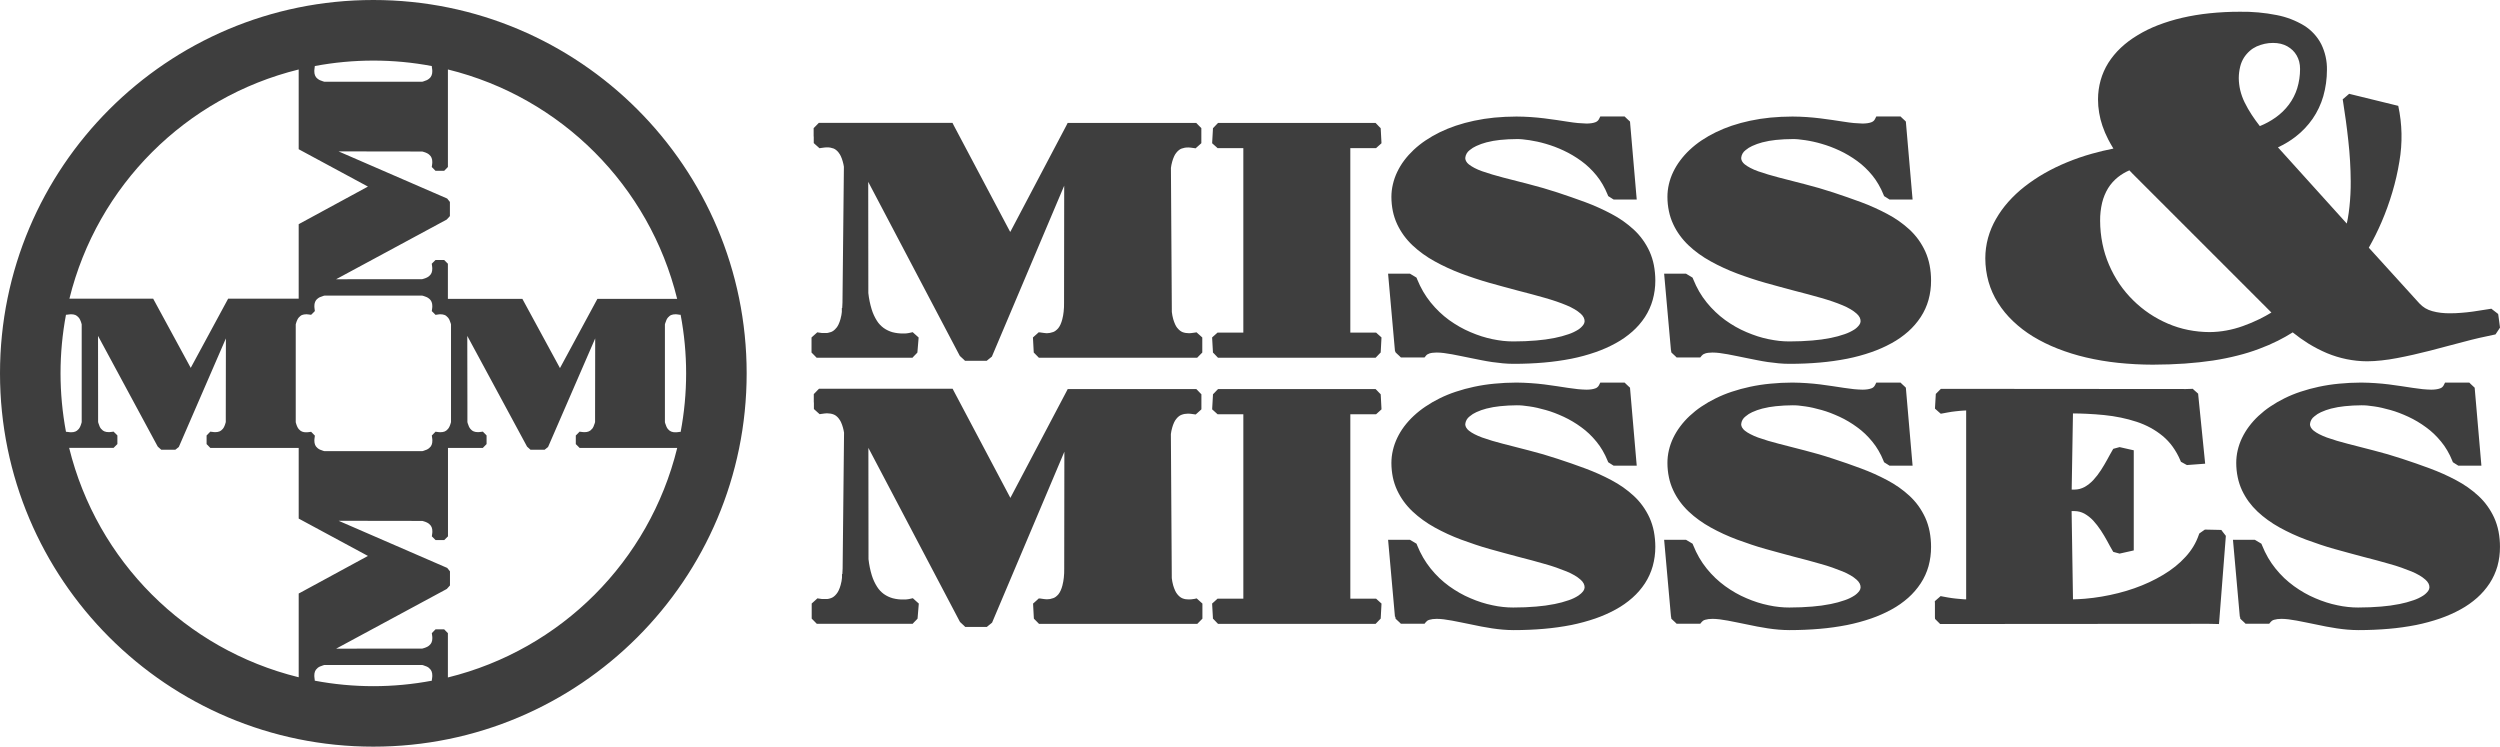
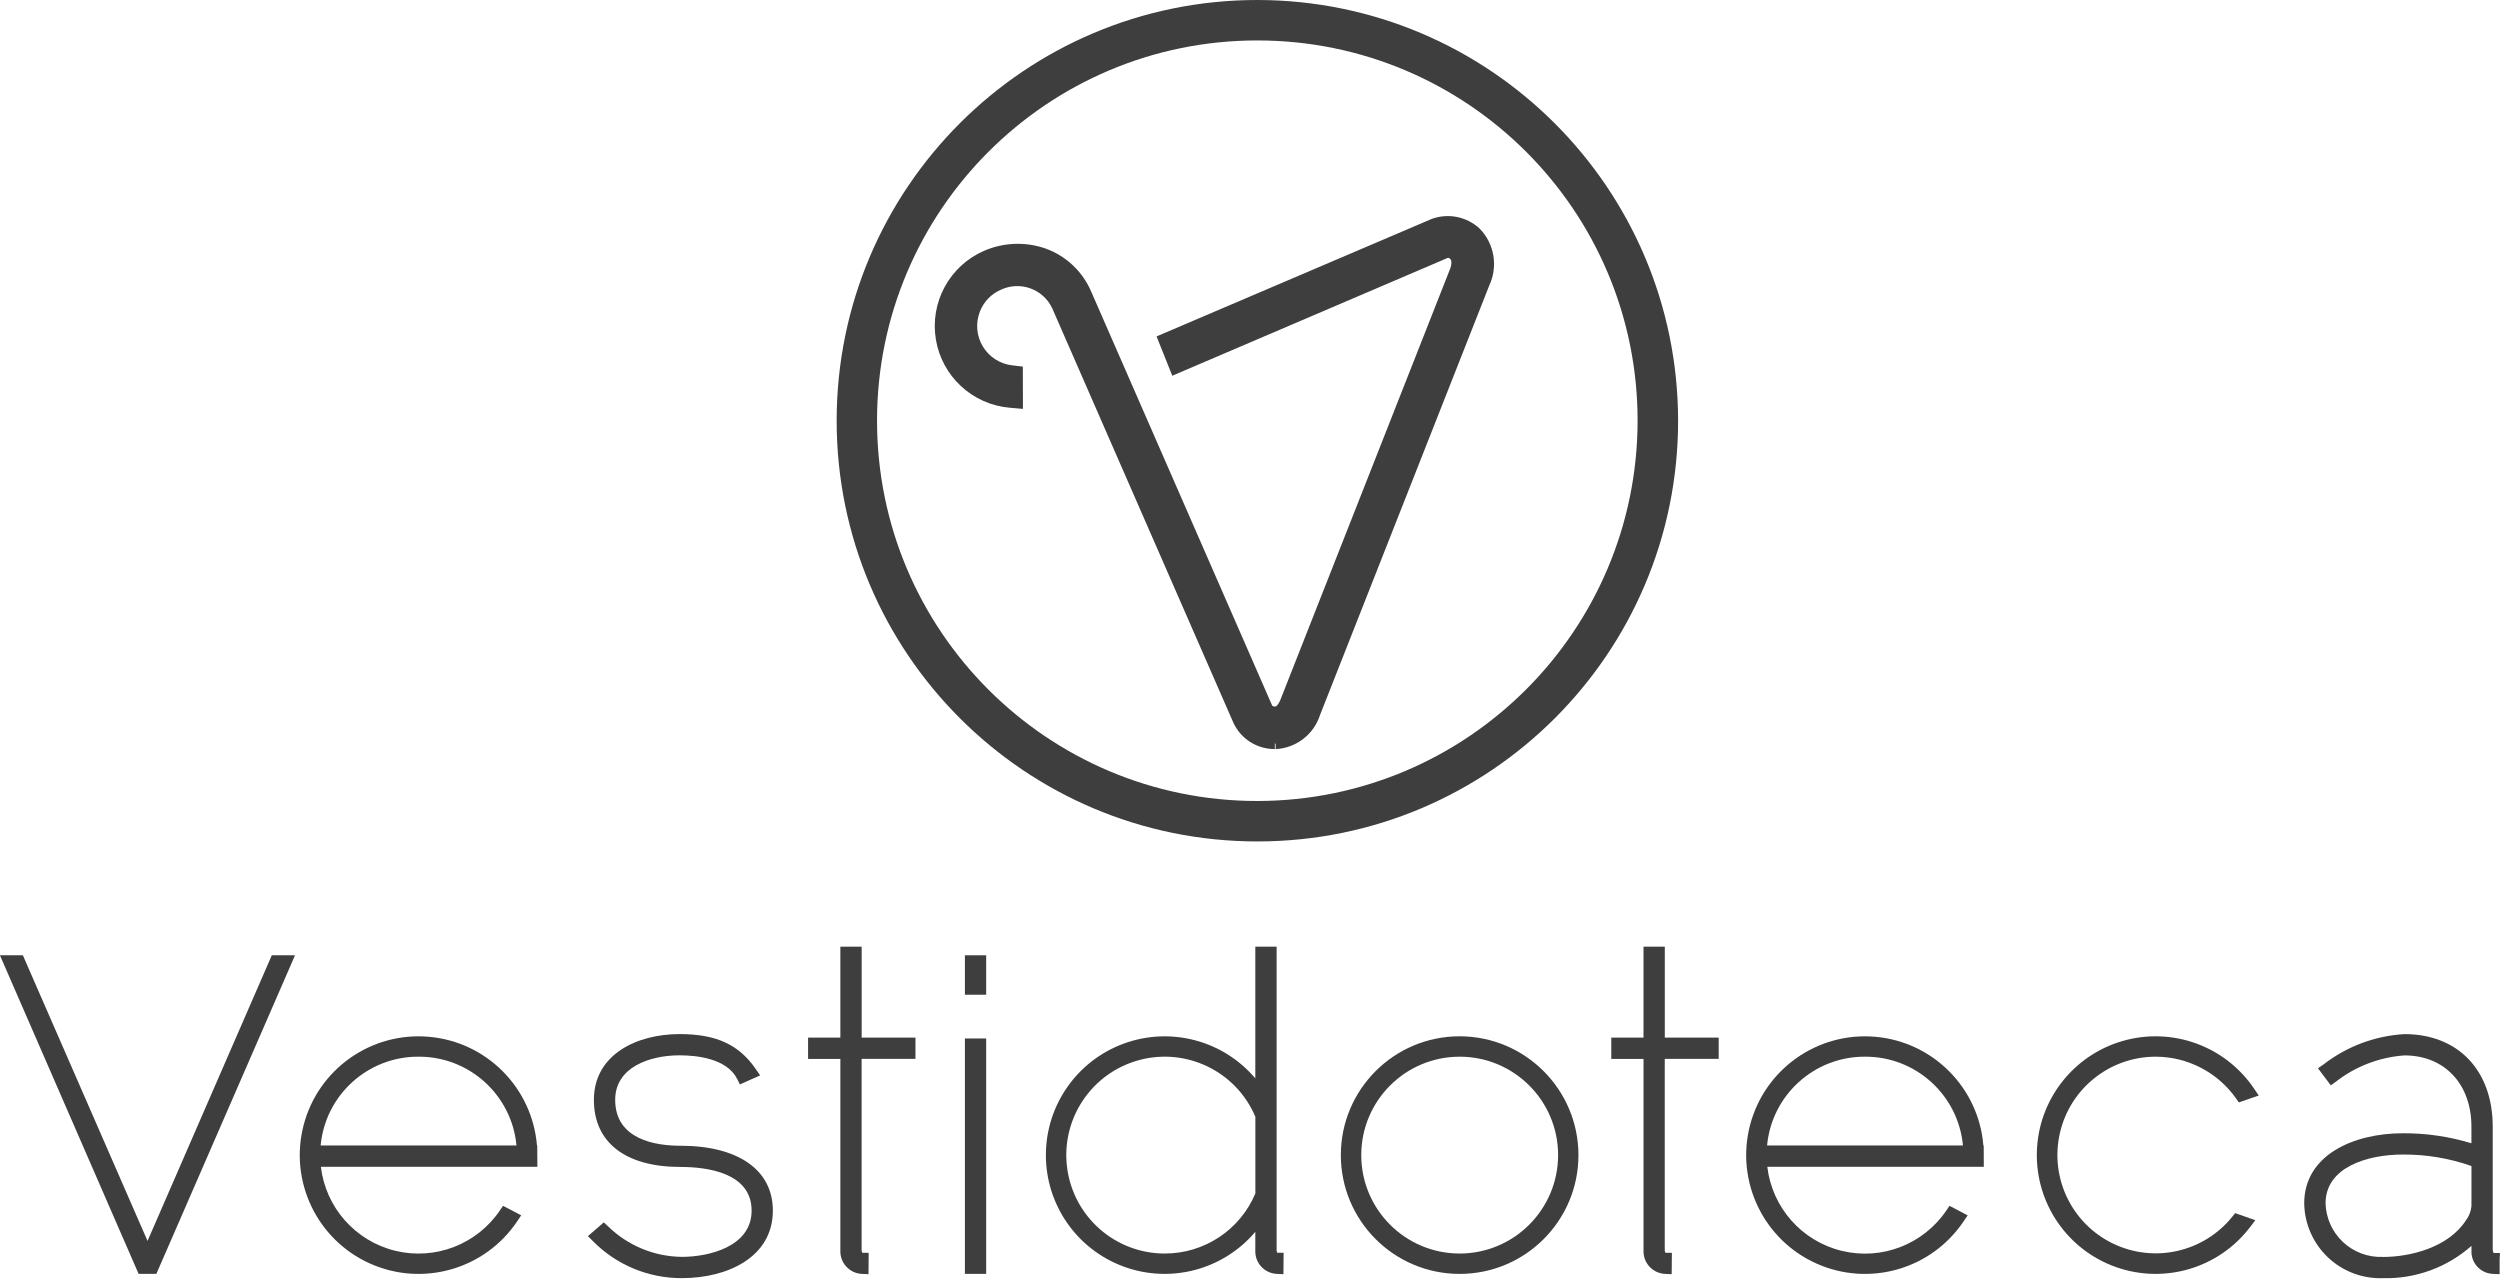
- <svg xmlns="http://www.w3.org/2000/svg" width="195.785" height="58.474" viewBox="0 0 195.785 58.474">
+ <svg xmlns="http://www.w3.org/2000/svg" width="152.559" height="77.999" viewBox="0 0 152.559 77.999">
  <defs>
-     <style>.a{fill:#3e3e3e;fill-rule:evenodd;}</style>
+     <style>.a,.b{fill:#3e3e3e;}.a{fill-rule:evenodd;}</style>
  </defs>
-   <path class="a" d="M299.653,275.559V261.113h-2.018l-.1-.092-.191-.169-.133-.12.009-.182.049-.856.006-.142.1-.1.191-.2.108-.111h12.336l.108.111.191.2.1.1.009.142.046.856.009.182-.132.12-.191.169-.1.092h-2.018v14.446h2.018l.1.092.191.169.132.12-.009.179-.046.86-.009.142-.1.1-.191.2-.108.111H297.672l-.108-.111-.191-.2-.1-.1-.006-.142-.049-.86-.009-.179.133-.12.191-.169.1-.092h2.018Zm33.492,1.417-.5-5.613-.037-.419h1.71l.083.052.336.2.1.065.049.12a7.687,7.687,0,0,0,.471.973,6.879,6.879,0,0,0,.585.847v0a7.513,7.513,0,0,0,.687.743,7.4,7.4,0,0,0,.755.632h0a9.092,9.092,0,0,0,.823.53,8.364,8.364,0,0,0,.85.419h0c.3.126.585.234.872.327s.576.166.863.225h0c.28.059.555.1.823.133a7.714,7.714,0,0,0,.795.043v0c.647,0,1.245-.028,1.8-.074a12.16,12.16,0,0,0,1.448-.2h0a7.911,7.911,0,0,0,1.1-.3,3.519,3.519,0,0,0,.745-.357h0a1.47,1.47,0,0,0,.391-.37.488.488,0,0,0,.1-.28h0a.667.667,0,0,0-.071-.3,1.058,1.058,0,0,0-.243-.3h0a2.882,2.882,0,0,0-.465-.336,4.924,4.924,0,0,0-.625-.311h0c-.243-.1-.511-.206-.807-.305s-.582-.191-.9-.28l0,0c-.333-.1-.669-.188-1.011-.28-.327-.089-.687-.182-1.072-.28-.351-.092-.721-.188-1.115-.3-.431-.117-.807-.219-1.128-.311h0c-.37-.1-.742-.222-1.121-.345s-.743-.253-1.106-.388-.721-.286-1.069-.447-.681-.327-1-.505a8.706,8.706,0,0,1-.924-.582,7.719,7.719,0,0,1-.81-.669h0a5.614,5.614,0,0,1-.684-.776,5.123,5.123,0,0,1-.524-.887,4.559,4.559,0,0,1-.336-1.013,5.467,5.467,0,0,1-.117-1.122v0a4.34,4.34,0,0,1,.114-.992,4.609,4.609,0,0,1,.339-.964h0a5.283,5.283,0,0,1,.548-.9,6.319,6.319,0,0,1,.739-.826h0a7.393,7.393,0,0,1,.927-.739,9.519,9.519,0,0,1,1.106-.635h0a10.624,10.624,0,0,1,1.269-.521,13.216,13.216,0,0,1,1.429-.388h0a14.322,14.322,0,0,1,1.59-.246q.827-.079,1.731-.083h0c.388,0,.758.019,1.109.04.367.025.721.059,1.057.1.293.037.613.08.974.132.342.049.644.1.9.136h0c.283.046.539.077.764.1.243.022.465.034.672.04a2.567,2.567,0,0,0,.388-.025,1.488,1.488,0,0,0,.311-.074h0a.567.567,0,0,0,.173-.1.5.5,0,0,0,.117-.154l.1-.2h1.9l.1.1.216.2.1.1.012.151.478,5.536.037.416h-1.808l-.086-.055-.24-.151-.1-.062-.046-.117a5.832,5.832,0,0,0-.391-.8,5.363,5.363,0,0,0-.481-.7,6.757,6.757,0,0,0-.567-.613,6.037,6.037,0,0,0-.625-.521l0,0q-.324-.236-.675-.444c-.228-.135-.459-.259-.7-.37s-.478-.213-.709-.3-.475-.166-.7-.231-.444-.123-.659-.169-.422-.086-.619-.114h0c-.194-.031-.376-.052-.542-.068a3.964,3.964,0,0,0-.444-.019h0a13.171,13.171,0,0,0-1.319.068,7.248,7.248,0,0,0-1.063.191v0a4.753,4.753,0,0,0-.789.283,2.177,2.177,0,0,0-.514.323.852.852,0,0,0-.348.619h0a.575.575,0,0,0,.065.247.822.822,0,0,0,.219.253v0a2.9,2.9,0,0,0,.434.274,4.49,4.49,0,0,0,.6.262v0c.234.083.5.169.795.256s.57.166.85.237h0l.718.185c.453.114.921.234,1.316.339h0c.367.093.733.194,1.1.3s.742.225,1.115.345h0q.569.189,1.091.37c.348.12.706.25,1.075.385s.715.28,1.057.434.675.317,1,.49h0a8.212,8.212,0,0,1,.921.561h0a7.964,7.964,0,0,1,.826.665,5.476,5.476,0,0,1,.7.789,5.621,5.621,0,0,1,.533.918v0a4.955,4.955,0,0,1,.342,1.078,6.294,6.294,0,0,1,.114,1.214v0a5.573,5.573,0,0,1-.2,1.513,4.841,4.841,0,0,1-.61,1.34,5.726,5.726,0,0,1-.977,1.131,7.042,7.042,0,0,1-1.3.912h0a10.2,10.2,0,0,1-1.6.709,13.944,13.944,0,0,1-1.882.511h0a20.093,20.093,0,0,1-2.147.3c-.755.068-1.547.1-2.382.1h0c-.286,0-.567-.015-.838-.04s-.564-.059-.847-.1-.555-.092-.829-.145c-.243-.043-.515-.1-.816-.163-.213-.046-.465-.1-.77-.157-.228-.046-.468-.092-.721-.142-.234-.043-.447-.077-.641-.1a4.635,4.635,0,0,0-.555-.037h0a2.4,2.4,0,0,0-.314.018,1.259,1.259,0,0,0-.256.052v0a.786.786,0,0,0-.169.077.468.468,0,0,0-.108.1l-.111.136h-1.855l-.1-.1-.216-.2-.1-.1-.012-.151Zm-51.737-9.31,4.387-8.324.1-.2h10.071l.108.111.191.194.1.1v1.18l-.132.12-.191.169-.126.114-.163-.025h-.006c-.083-.012-.166-.025-.228-.031l-.015,0-.1-.009h-.1l-.006,0a1.128,1.128,0,0,0-.246.021,1.289,1.289,0,0,0-.237.065h0a.759.759,0,0,0-.2.114,1.1,1.1,0,0,0-.2.2l-.006.006a1.268,1.268,0,0,0-.172.277,2.626,2.626,0,0,0-.154.425,3.218,3.218,0,0,0-.1.493l.071,11.279a3.624,3.624,0,0,0,.108.561,3.1,3.1,0,0,0,.157.425,1.346,1.346,0,0,0,.169.277l.006,0a1.244,1.244,0,0,0,.2.2.911.911,0,0,0,.194.114h0a1.221,1.221,0,0,0,.237.065,1.352,1.352,0,0,0,.246.021l.006,0h.1l.1-.012h.019c.062-.006.145-.019.228-.031h0l.166-.025.126.114.191.169.132.12v1.18l-.1.1-.191.194-.108.111h-12.4l-.108-.111-.191-.194-.1-.1h0l-.009-.142-.046-.86-.009-.179.133-.12.191-.169.123-.114.059.009.009-.009.166.025h0c.083.012.166.025.228.031h.015l.1.012h.1l.006,0h0a1.562,1.562,0,0,0,.2-.021,1.529,1.529,0,0,0,.24-.065l.006,0a.7.7,0,0,0,.2-.111,1.237,1.237,0,0,0,.2-.185v0a1.335,1.335,0,0,0,.176-.287,2.5,2.5,0,0,0,.145-.416l0,0a4.021,4.021,0,0,0,.108-.6,5.471,5.471,0,0,0,.031-.7l.012-9.166-5.626,13.294-.034.086-.071.059-.24.194-.1.083h-1.694l-.1-.1-.265-.243-.043-.043-.031-.055-7.144-13.577.009,8.713a6.908,6.908,0,0,0,.259,1.269h0a3.724,3.724,0,0,0,.413.9,2.048,2.048,0,0,0,.533.567v0a2.264,2.264,0,0,0,.684.327,3.152,3.152,0,0,0,.86.1v0h.142c.037,0,.08-.006.126-.012s.1-.012.132-.019h0l.145-.031.179-.04.136.123.191.169.139.126-.015.185-.071.856-.012.136-.092.1-.191.194-.1.111h-7.508l-.108-.111-.191-.194-.1-.1v-1.18l.132-.12.191-.169.126-.114h0l.163.025h.006l.172.025h.012l0,0h.028l0,0h.025l.012,0h.012v0h.031v0h.034v0h.111l.006,0h.068l0,0h.052l0,0h.028l0,0h.019l.071-.012a1.287,1.287,0,0,0,.237-.065h0a.858.858,0,0,0,.2-.114,1.118,1.118,0,0,0,.2-.2l.006,0a1.344,1.344,0,0,0,.173-.277,2.737,2.737,0,0,0,.154-.425,2.555,2.555,0,0,0,.071-.308h0l0-.015v0l.006-.015h0v-.009h0l0-.009h0c.009-.065.018-.132.028-.2l0-.3h.028c.009-.139.018-.284.022-.437l.111-10.632a3.2,3.2,0,0,0-.089-.407,2.632,2.632,0,0,0-.154-.425,1.273,1.273,0,0,0-.173-.277l0-.006a1.218,1.218,0,0,0-.2-.2.8.8,0,0,0-.194-.114h0a1.293,1.293,0,0,0-.237-.065,1.13,1.13,0,0,0-.247-.021l-.006,0h-.1l-.1.009-.015,0c-.062.006-.145.018-.228.031h-.006l-.163.025-.126-.114-.191-.169-.132-.12v-.511l-.009-.009v-.65l.009-.009h0l.1-.1.191-.194.108-.111h10.466l.1.2,4.409,8.324Zm30.118,9.31-.5-5.613-.037-.419H312.7l.083.052.336.2.1.065.046.12a7.685,7.685,0,0,0,.475.973,6.876,6.876,0,0,0,.585.847v0a7.881,7.881,0,0,0,.684.743,7.38,7.38,0,0,0,.755.632h0a9.585,9.585,0,0,0,.826.53,8.067,8.067,0,0,0,.85.419h0c.293.126.582.234.872.327s.576.166.86.225h0c.277.059.551.1.823.133a7.717,7.717,0,0,0,.795.043v0q.966,0,1.8-.074a12.247,12.247,0,0,0,1.448-.2h0a7.959,7.959,0,0,0,1.106-.3,3.519,3.519,0,0,0,.746-.357h0a1.521,1.521,0,0,0,.391-.37.512.512,0,0,0,.1-.28h0a.668.668,0,0,0-.074-.3,1.007,1.007,0,0,0-.243-.3h0a2.867,2.867,0,0,0-.465-.336,4.973,4.973,0,0,0-.628-.311h0c-.243-.1-.511-.206-.807-.305s-.585-.191-.9-.28l0,0c-.333-.1-.668-.188-1.01-.28s-.687-.182-1.072-.28c-.351-.092-.724-.188-1.115-.3-.431-.117-.807-.219-1.127-.311h0c-.367-.1-.742-.222-1.118-.345s-.742-.253-1.106-.388-.721-.286-1.069-.447-.681-.327-1-.505a8.408,8.408,0,0,1-.924-.582,8.084,8.084,0,0,1-.813-.669h0a5.638,5.638,0,0,1-.687-.776,5.558,5.558,0,0,1-.524-.887,4.715,4.715,0,0,1-.336-1.013,5.694,5.694,0,0,1-.114-1.122l0,0a4.343,4.343,0,0,1,.117-.992,4.616,4.616,0,0,1,.339-.964h0a5.265,5.265,0,0,1,.545-.9,6.59,6.59,0,0,1,.742-.826h0a7.421,7.421,0,0,1,.93-.739,9.462,9.462,0,0,1,1.1-.635h0a10.672,10.672,0,0,1,1.272-.521,13.019,13.019,0,0,1,1.43-.388h0a14.314,14.314,0,0,1,1.59-.246c.548-.052,1.128-.08,1.731-.083h0c.388,0,.761.019,1.112.04.367.025.721.059,1.057.1.29.037.61.08.973.132.342.049.641.1.894.136h0c.283.046.539.077.767.1.243.022.465.034.672.04a2.566,2.566,0,0,0,.388-.025,1.457,1.457,0,0,0,.308-.074h0a.533.533,0,0,0,.172-.1.462.462,0,0,0,.12-.154l.1-.2h1.907l.1.1.213.2.108.1.012.151.477,5.536.037.416h-1.809l-.089-.055-.237-.151-.1-.062-.046-.117a6.2,6.2,0,0,0-.391-.8,5.357,5.357,0,0,0-.481-.7,6.765,6.765,0,0,0-.567-.613,6.039,6.039,0,0,0-.625-.521l0,0q-.324-.236-.675-.444c-.228-.135-.462-.259-.7-.37s-.477-.213-.709-.3-.474-.166-.7-.231-.444-.123-.659-.169-.425-.086-.619-.114h0c-.194-.031-.376-.052-.545-.068a3.885,3.885,0,0,0-.441-.019h0a13.173,13.173,0,0,0-1.319.068,7.248,7.248,0,0,0-1.063.191v0a4.649,4.649,0,0,0-.789.283,2.267,2.267,0,0,0-.518.323.862.862,0,0,0-.348.619h0a.575.575,0,0,0,.065.247.82.82,0,0,0,.219.253v0a3.007,3.007,0,0,0,.431.274,4.54,4.54,0,0,0,.607.262v0c.234.083.5.169.795.256s.57.166.85.237h0l.721.185c.45.114.921.234,1.315.339h0c.367.093.733.194,1.1.3s.746.225,1.118.345h0q.573.189,1.091.37c.351.12.709.25,1.078.385s.712.28,1.057.434.672.317,1,.49h0a8.208,8.208,0,0,1,.921.561h0a8.308,8.308,0,0,1,.826.665,5.279,5.279,0,0,1,.7.789,5.431,5.431,0,0,1,.536.918v0a4.953,4.953,0,0,1,.342,1.078,6.535,6.535,0,0,1,.114,1.214v0a5.566,5.566,0,0,1-.206,1.513,4.924,4.924,0,0,1-.607,1.34,5.64,5.64,0,0,1-.98,1.131,7.044,7.044,0,0,1-1.3.912h0a10.2,10.2,0,0,1-1.6.709,14.074,14.074,0,0,1-1.882.511h0a20.206,20.206,0,0,1-2.147.3q-1.132.1-2.382.1h0c-.283,0-.564-.015-.835-.04s-.564-.059-.847-.1-.558-.092-.832-.145c-.24-.043-.515-.1-.813-.163-.216-.046-.468-.1-.773-.157-.228-.046-.465-.092-.721-.142-.231-.043-.447-.077-.641-.1a4.554,4.554,0,0,0-.555-.037h0a2.469,2.469,0,0,0-.314.018,1.27,1.27,0,0,0-.253.052l0,0a.831.831,0,0,0-.166.077.412.412,0,0,0-.108.1l-.111.136h-1.855l-.1-.1-.216-.2-.1-.1Z" transform="translate(-202.283 -249.514)" />
-   <path class="a" d="M356.261,282.367V267.582l-.154.006-.311.022c-.108.009-.216.021-.327.034h-.006c-.1.009-.216.025-.327.04s-.213.034-.308.052l-.382.071-.173.031-.132-.114-.191-.169-.132-.117.009-.173.049-.838.006-.139.1-.1.191-.191.108-.108h.148l19.058.015h0l.373-.012.145-.006.108.1.216.191.1.092.012.145.5,4.966.037.37-.37.028-.955.071-.1.009-.1-.052-.262-.145-.111-.059-.049-.117a5.5,5.5,0,0,0-.6-1.069,4.548,4.548,0,0,0-.776-.832h0a6.069,6.069,0,0,0-.952-.644,6.488,6.488,0,0,0-1.094-.471h0a11.246,11.246,0,0,0-1.229-.327,12.676,12.676,0,0,0-1.312-.2h0c-.459-.046-.918-.08-1.383-.1-.351-.018-.706-.025-1.06-.028l-.1,5.964h.228a1.591,1.591,0,0,0,.4-.052,1.881,1.881,0,0,0,.37-.145h0a2.824,2.824,0,0,0,.36-.24,3.055,3.055,0,0,0,.333-.305h0c.111-.123.216-.246.314-.373s.194-.265.283-.4h0c.083-.129.173-.271.259-.419s.16-.277.234-.41h0l.21-.385c.065-.114.126-.228.191-.336l.074-.126.142-.04.265-.071.086-.025.086.019.743.169.283.062v7.841l-.283.065-.743.166-.086.019-.086-.025-.265-.071-.142-.04-.074-.126c-.065-.108-.126-.222-.191-.336s-.136-.247-.21-.388h0c-.068-.123-.145-.259-.234-.41s-.173-.284-.262-.419h0c-.089-.136-.185-.268-.286-.4s-.2-.249-.314-.373h0a3.087,3.087,0,0,0-.333-.305,2.919,2.919,0,0,0-.36-.24h0a1.734,1.734,0,0,0-.37-.145,1.756,1.756,0,0,0-.4-.052h-.228l.108,6.913c.311-.006.622-.025.937-.049.434-.037.872-.092,1.306-.166s.878-.166,1.3-.274v0c.431-.108.85-.234,1.254-.376s.8-.3,1.186-.481a11.714,11.714,0,0,0,1.084-.576h0a8.362,8.362,0,0,0,.952-.659,6.965,6.965,0,0,0,.8-.752h0a5.1,5.1,0,0,0,.613-.816,4.68,4.68,0,0,0,.419-.9l.04-.108.1-.071.237-.166.1-.068.117,0,1,.022.173.006.1.136.166.213.086.111-.009.139-.5,6.427-.028.342-.342-.009-.456-.009v0l-20.891.015h-.148l-.108-.108-.191-.191-.1-.1-.009-.139v-1.072l-.009-.176.132-.117.191-.166.132-.117.173.034.382.071c.1.018.2.034.308.049s.222.031.327.04c.089.009.2.022.333.031s.231.018.311.025l.154.006Zm-23.116,1.371-.5-5.613-.037-.416h1.71l.083.049.336.2.1.062.049.12a7.685,7.685,0,0,0,.471.974,6.923,6.923,0,0,0,.585.85h0a7.563,7.563,0,0,0,.687.746,7.788,7.788,0,0,0,.755.628h0a9.092,9.092,0,0,0,.823.53,7.738,7.738,0,0,0,.85.419h0a9.22,9.22,0,0,0,.872.327,8.276,8.276,0,0,0,.863.225h0a7.353,7.353,0,0,0,.823.132,6.957,6.957,0,0,0,.795.043v0c.647,0,1.245-.028,1.8-.074a12.207,12.207,0,0,0,1.448-.2h0a7.885,7.885,0,0,0,1.1-.3,3.364,3.364,0,0,0,.745-.357h0a1.513,1.513,0,0,0,.391-.366.5.5,0,0,0,.1-.283h0a.677.677,0,0,0-.071-.3,1.057,1.057,0,0,0-.243-.3h0a2.872,2.872,0,0,0-.465-.336,4.935,4.935,0,0,0-.625-.308l0,0c-.243-.1-.511-.2-.807-.305s-.582-.191-.9-.28h0c-.333-.1-.669-.191-1.011-.283-.327-.086-.687-.182-1.072-.28-.351-.089-.721-.188-1.115-.3-.431-.114-.807-.219-1.128-.311h0c-.37-.1-.742-.219-1.121-.345s-.743-.253-1.106-.388-.721-.284-1.069-.444-.681-.33-1-.505a9.206,9.206,0,0,1-.924-.585,7.711,7.711,0,0,1-.81-.669h0a5.611,5.611,0,0,1-.684-.776,5.125,5.125,0,0,1-.524-.887,4.532,4.532,0,0,1-.336-1.011,5.5,5.5,0,0,1-.117-1.124h0a4.366,4.366,0,0,1,.114-1,4.669,4.669,0,0,1,.339-.964h0a5.405,5.405,0,0,1,.548-.9,6.285,6.285,0,0,1,.739-.823l0,0a7.379,7.379,0,0,1,.927-.736,9.106,9.106,0,0,1,1.106-.638v0a9.657,9.657,0,0,1,1.269-.521,13.181,13.181,0,0,1,1.429-.388v0a13.658,13.658,0,0,1,1.59-.243q.827-.083,1.731-.086h0c.388.006.758.018,1.109.043.367.025.721.058,1.057.1.293.037.613.083.974.136.342.049.644.092.9.136h0c.283.043.539.077.764.1.243.022.465.037.672.04a2.555,2.555,0,0,0,.388-.025,1.484,1.484,0,0,0,.311-.074h0a.465.465,0,0,0,.173-.1.5.5,0,0,0,.117-.154l.1-.2h1.9l.1.1.216.2.1.1.012.151.478,5.536.037.419h-1.808l-.086-.055-.24-.151-.1-.065-.046-.114a5.711,5.711,0,0,0-.391-.8,5.126,5.126,0,0,0-.481-.693,6.8,6.8,0,0,0-.567-.616,6.015,6.015,0,0,0-.625-.518l0,0a7.763,7.763,0,0,0-.675-.447c-.228-.136-.459-.259-.7-.37s-.478-.209-.709-.3-.475-.166-.7-.231-.444-.12-.659-.169-.422-.086-.619-.114h0c-.194-.031-.376-.052-.542-.068s-.32-.018-.444-.018h0a13.2,13.2,0,0,0-1.319.071,7.272,7.272,0,0,0-1.063.188h0a4.757,4.757,0,0,0-.789.28,2.087,2.087,0,0,0-.514.327.846.846,0,0,0-.348.616h0a.564.564,0,0,0,.065.246.866.866,0,0,0,.219.256h0a2.478,2.478,0,0,0,.434.274,4.9,4.9,0,0,0,.6.265h0q.351.125.795.259c.283.083.57.163.85.234h0l.718.185,1.316.339h0c.367.1.733.194,1.1.3s.742.225,1.115.348h0c.379.123.742.247,1.091.367s.706.25,1.075.388.715.277,1.057.431.675.317,1,.49h0a8.721,8.721,0,0,1,.921.561h0a7.952,7.952,0,0,1,.826.666,5.47,5.47,0,0,1,.7.789,5.754,5.754,0,0,1,.533.918v0a4.954,4.954,0,0,1,.342,1.078,6.317,6.317,0,0,1,.114,1.214v0a5.613,5.613,0,0,1-.2,1.516,4.822,4.822,0,0,1-.61,1.337,5.724,5.724,0,0,1-.977,1.131,7.029,7.029,0,0,1-1.3.912v0a10.516,10.516,0,0,1-1.6.709,14.891,14.891,0,0,1-1.882.511h0a20.07,20.07,0,0,1-2.147.3c-.755.065-1.547.1-2.382.1h0c-.286,0-.567-.016-.838-.037s-.564-.059-.847-.1-.555-.092-.829-.142c-.243-.046-.515-.1-.816-.166l-.77-.157c-.228-.046-.468-.092-.721-.142-.234-.043-.447-.074-.641-.1s-.388-.034-.555-.037h0a2.406,2.406,0,0,0-.314.019,1.492,1.492,0,0,0-.256.052h0a.659.659,0,0,0-.169.074.549.549,0,0,0-.108.1l-.111.136h-1.855l-.1-.1-.216-.2-.1-.1-.012-.151Zm-21.618,0-.5-5.613-.037-.416H312.7l.083.049.336.2.1.062.046.12a7.683,7.683,0,0,0,.475.974,6.92,6.92,0,0,0,.585.85h0a7.935,7.935,0,0,0,.684.746,7.77,7.77,0,0,0,.755.628h0a9.584,9.584,0,0,0,.826.53,7.483,7.483,0,0,0,.85.419h0a8.623,8.623,0,0,0,.872.327,8.213,8.213,0,0,0,.86.225h0a7.133,7.133,0,0,0,.823.132,6.959,6.959,0,0,0,.795.043v0q.966,0,1.8-.074a12.293,12.293,0,0,0,1.448-.2h0a7.933,7.933,0,0,0,1.106-.3,3.365,3.365,0,0,0,.746-.357h0a1.567,1.567,0,0,0,.391-.366.521.521,0,0,0,.1-.283h0a.679.679,0,0,0-.074-.3,1.007,1.007,0,0,0-.243-.3h0a2.858,2.858,0,0,0-.465-.336,4.985,4.985,0,0,0-.628-.308v0c-.243-.1-.511-.2-.807-.305s-.585-.191-.9-.28h0c-.333-.1-.668-.191-1.01-.283s-.687-.182-1.072-.28c-.351-.089-.724-.188-1.115-.3-.431-.114-.807-.219-1.127-.311h0c-.367-.1-.742-.219-1.118-.345s-.742-.253-1.106-.388-.721-.284-1.069-.444-.681-.33-1-.505a8.874,8.874,0,0,1-.924-.585,8.075,8.075,0,0,1-.813-.669h0a5.634,5.634,0,0,1-.687-.776,5.56,5.56,0,0,1-.524-.887,4.687,4.687,0,0,1-.336-1.011,5.723,5.723,0,0,1-.114-1.124h0a4.368,4.368,0,0,1,.117-1,4.676,4.676,0,0,1,.339-.964h0a5.386,5.386,0,0,1,.545-.9,6.554,6.554,0,0,1,.742-.823v0a7.408,7.408,0,0,1,.93-.736,9.052,9.052,0,0,1,1.1-.638v0a9.7,9.7,0,0,1,1.272-.521,12.985,12.985,0,0,1,1.43-.388v0a13.65,13.65,0,0,1,1.59-.243c.548-.055,1.128-.083,1.731-.086h0c.388.006.761.018,1.112.043.367.025.721.058,1.057.1.29.037.61.083.973.136.342.049.641.092.894.136h0c.283.043.539.077.767.1.243.022.465.037.672.04a2.554,2.554,0,0,0,.388-.025,1.454,1.454,0,0,0,.308-.074h0a.442.442,0,0,0,.172-.1.461.461,0,0,0,.12-.154l.1-.2h1.907l.1.1.213.2.108.1.012.151.477,5.536.037.419h-1.809l-.089-.055-.237-.151-.1-.065-.046-.114a6.062,6.062,0,0,0-.391-.8,5.12,5.12,0,0,0-.481-.693,6.81,6.81,0,0,0-.567-.616,6.017,6.017,0,0,0-.625-.518l0,0a7.763,7.763,0,0,0-.675-.447c-.228-.136-.462-.259-.7-.37s-.477-.209-.709-.3-.474-.166-.7-.231-.444-.12-.659-.169-.425-.086-.619-.114h0c-.194-.031-.376-.052-.545-.068s-.317-.018-.441-.018h0a13.2,13.2,0,0,0-1.319.071,7.272,7.272,0,0,0-1.063.188h0a4.653,4.653,0,0,0-.789.28,2.17,2.17,0,0,0-.518.327.857.857,0,0,0-.348.616h0a.564.564,0,0,0,.065.246.864.864,0,0,0,.219.256h0a2.557,2.557,0,0,0,.431.274,4.96,4.96,0,0,0,.607.265h0q.351.125.795.259c.283.083.57.163.85.234h0q.351.092.721.185c.45.117.921.237,1.315.339h0c.367.1.733.194,1.1.3s.746.225,1.118.348h0c.382.123.746.247,1.091.367s.709.25,1.078.388.712.277,1.057.431.672.317,1,.49h0a8.717,8.717,0,0,1,.921.561h0a8.3,8.3,0,0,1,.826.666,5.274,5.274,0,0,1,.7.789,5.556,5.556,0,0,1,.536.918v0a4.952,4.952,0,0,1,.342,1.078,6.559,6.559,0,0,1,.114,1.214v0a5.606,5.606,0,0,1-.206,1.516,4.9,4.9,0,0,1-.607,1.337,5.639,5.639,0,0,1-.98,1.131,7.031,7.031,0,0,1-1.3.912l0,0a10.506,10.506,0,0,1-1.6.709,15.039,15.039,0,0,1-1.882.511h0a20.182,20.182,0,0,1-2.147.3q-1.132.1-2.382.1h0c-.283,0-.564-.016-.835-.037s-.564-.059-.847-.1-.558-.092-.832-.142c-.24-.046-.515-.1-.813-.166l-.773-.157c-.228-.046-.465-.092-.721-.142-.231-.043-.447-.074-.641-.1s-.385-.034-.555-.037h0a2.474,2.474,0,0,0-.314.019,1.515,1.515,0,0,0-.253.052h0a.686.686,0,0,0-.166.074.473.473,0,0,0-.108.1l-.111.136h-1.855l-.1-.1-.216-.2-.1-.1-.015-.151Zm-30.118-9.307L285.8,266.1l.1-.194h10.071l.108.108.191.2.1.1v1.18l-.132.12-.191.173-.126.111-.163-.025h-.006c-.083-.012-.166-.025-.228-.031H295.5l-.1-.009-.1,0-.006,0a1.349,1.349,0,0,0-.246.022,1.29,1.29,0,0,0-.237.068h0a.744.744,0,0,0-.2.111,1.119,1.119,0,0,0-.2.2l-.006.006a1.313,1.313,0,0,0-.172.274,2.737,2.737,0,0,0-.154.425,3.218,3.218,0,0,0-.1.493l.071,11.279a3.666,3.666,0,0,0,.108.564,2.907,2.907,0,0,0,.157.422,1.267,1.267,0,0,0,.169.277l.006.006a1.214,1.214,0,0,0,.2.2.807.807,0,0,0,.194.114h0a1.234,1.234,0,0,0,.237.068,1.342,1.342,0,0,0,.246.018h.006l.1,0,.1-.009.019,0c.062-.006.145-.018.228-.031h0L296,282.3l.126.114.191.173.132.117v1.183l-.1.1-.191.194-.108.111h-12.4l-.108-.111-.191-.194-.1-.1v0l-.009-.142-.046-.857-.009-.182.133-.117.191-.173.123-.114.059.009.009-.009.166.025h0c.083.012.166.025.228.031l.015,0,.1.009.1,0h.009a1.558,1.558,0,0,0,.2-.018,1.542,1.542,0,0,0,.24-.068l.006,0a.774.774,0,0,0,.2-.108,1.418,1.418,0,0,0,.2-.188h0a1.36,1.36,0,0,0,.176-.29,2.452,2.452,0,0,0,.145-.413l0-.006a4.018,4.018,0,0,0,.108-.6,5.445,5.445,0,0,0,.031-.693l.012-9.169-5.626,13.3-.034.083-.071.059-.24.194-.1.083h-1.694l-.1-.1-.265-.246-.043-.043-.031-.055-7.144-13.577.009,8.716a7.018,7.018,0,0,0,.259,1.269h0a3.7,3.7,0,0,0,.413.893,2.065,2.065,0,0,0,.533.57h0a2.261,2.261,0,0,0,.684.326,3.027,3.027,0,0,0,.86.1h0l.142,0c.037,0,.08-.006.126-.012s.1-.012.132-.018h0l.145-.031.179-.04.136.123.191.173.139.123-.015.185-.071.856-.012.139-.092.1-.191.194-.1.111h-7.508l-.108-.111-.191-.194-.1-.1V282.7l.132-.117.191-.173.126-.114h0l.163.025h.006l.172.025h.006v0h.028l0,0h.019l.015,0h.018l0,0h.022v0h.034v0h.086v0h.129l0,0h.04l0,0h.028l0,0h.012l.071-.009a1.3,1.3,0,0,0,.237-.068h0a.767.767,0,0,0,.2-.114,1.093,1.093,0,0,0,.2-.2l.006-.006a1.265,1.265,0,0,0,.173-.277,2.585,2.585,0,0,0,.154-.422,2.7,2.7,0,0,0,.071-.308h0l0-.018h0l.006-.019h0v-.009h0l0-.009h0c.009-.065.018-.133.028-.2l0-.293h.028c.009-.139.018-.287.022-.441l.111-10.632a3.328,3.328,0,0,0-.089-.407,2.744,2.744,0,0,0-.154-.425,1.319,1.319,0,0,0-.173-.274l0-.006a1.245,1.245,0,0,0-.2-.2.779.779,0,0,0-.194-.111h0a1.293,1.293,0,0,0-.237-.068,1.352,1.352,0,0,0-.247-.022l-.006,0-.1,0-.1.009h-.015c-.062.006-.145.019-.228.031h-.006l-.163.025-.126-.111-.191-.173-.132-.12v-.511l-.009-.009v-.65l.009-.009h0l.1-.1.191-.2.108-.108h10.466l.1.194,4.409,8.328Zm96.283,9.307-.5-5.613-.037-.416h1.71l.083.049.336.2.1.062.049.12a7.673,7.673,0,0,0,.471.974,6.923,6.923,0,0,0,.585.85h0a7.931,7.931,0,0,0,.684.746,8.2,8.2,0,0,0,.758.628h0a9.079,9.079,0,0,0,.823.53,7.743,7.743,0,0,0,.85.419h0a9.2,9.2,0,0,0,.872.327,8.272,8.272,0,0,0,.863.225h0a7.351,7.351,0,0,0,.823.132,6.956,6.956,0,0,0,.795.043v0c.647,0,1.245-.028,1.8-.074a12.294,12.294,0,0,0,1.448-.2h0a8,8,0,0,0,1.1-.3,3.366,3.366,0,0,0,.746-.357h0a1.513,1.513,0,0,0,.391-.366.5.5,0,0,0,.1-.283h0a.677.677,0,0,0-.071-.3,1.057,1.057,0,0,0-.243-.3h0a2.864,2.864,0,0,0-.465-.336,5.146,5.146,0,0,0-.625-.308l0,0c-.243-.1-.512-.2-.807-.305s-.582-.191-.9-.28h0c-.333-.1-.668-.191-1.01-.283-.327-.086-.687-.182-1.072-.28-.351-.089-.721-.188-1.115-.3-.431-.114-.807-.219-1.128-.311h0c-.37-.1-.742-.219-1.121-.345s-.743-.253-1.106-.388-.721-.284-1.069-.444-.681-.33-1-.505a9.19,9.19,0,0,1-.924-.585,8.088,8.088,0,0,1-.813-.669h0a5.844,5.844,0,0,1-.687-.776,5.54,5.54,0,0,1-.524-.887,4.683,4.683,0,0,1-.333-1.011,5.493,5.493,0,0,1-.117-1.124h0a4.367,4.367,0,0,1,.114-1,4.674,4.674,0,0,1,.339-.964h0a5.415,5.415,0,0,1,.548-.9,6.3,6.3,0,0,1,.739-.823l0,0a7.389,7.389,0,0,1,.927-.736,9.307,9.307,0,0,1,1.1-.638l0,0a9.651,9.651,0,0,1,1.269-.521,13.179,13.179,0,0,1,1.429-.388v0a13.653,13.653,0,0,1,1.59-.243c.552-.055,1.128-.083,1.732-.086h0c.388.006.758.018,1.109.043.367.025.721.058,1.057.1.293.037.613.083.974.136.342.049.641.092.9.136h0c.283.043.539.077.764.1.243.022.465.037.672.04a2.554,2.554,0,0,0,.388-.025,1.483,1.483,0,0,0,.311-.074h0a.465.465,0,0,0,.173-.1.5.5,0,0,0,.117-.154l.1-.2h1.9l.1.1.213.2.108.1.012.151.478,5.536.037.419h-1.808l-.086-.055-.24-.151-.1-.065-.046-.114a5.721,5.721,0,0,0-.391-.8,5.134,5.134,0,0,0-.481-.693,6.8,6.8,0,0,0-.567-.616,5.985,5.985,0,0,0-.625-.518l0,0a7.755,7.755,0,0,0-.675-.447c-.228-.136-.462-.259-.7-.37s-.478-.209-.709-.3-.475-.166-.7-.231-.444-.12-.659-.169-.422-.086-.619-.114h0c-.194-.031-.376-.052-.542-.068s-.32-.018-.444-.018h0a13.2,13.2,0,0,0-1.319.071,7.274,7.274,0,0,0-1.063.188h0a4.758,4.758,0,0,0-.789.28,2.085,2.085,0,0,0-.515.327.846.846,0,0,0-.348.616h0a.564.564,0,0,0,.065.246.865.865,0,0,0,.219.256h0a2.557,2.557,0,0,0,.431.274,5.178,5.178,0,0,0,.607.265h0q.351.125.795.259c.284.083.57.163.85.234h0c.231.062.471.123.718.185l1.315.339h0c.367.1.733.194,1.1.3s.746.225,1.118.348h0c.379.123.742.247,1.088.367s.709.25,1.078.388.712.277,1.057.431.675.317,1,.49h0a8.726,8.726,0,0,1,.921.561h0a7.954,7.954,0,0,1,.826.666,5.27,5.27,0,0,1,.7.789,5.556,5.556,0,0,1,.536.918v0a4.964,4.964,0,0,1,.342,1.078,6.324,6.324,0,0,1,.114,1.214v0a5.613,5.613,0,0,1-.2,1.516,5.011,5.011,0,0,1-.61,1.337,5.725,5.725,0,0,1-.977,1.131,7.03,7.03,0,0,1-1.3.912v0a10.509,10.509,0,0,1-1.6.709,14.9,14.9,0,0,1-1.882.511h0a20.068,20.068,0,0,1-2.147.3c-.755.065-1.547.1-2.382.1h0c-.287,0-.567-.016-.838-.037s-.564-.059-.847-.1-.558-.092-.832-.142q-.36-.069-.813-.166l-.77-.157-.721-.142c-.234-.043-.45-.074-.641-.1s-.388-.034-.558-.037h0a2.391,2.391,0,0,0-.311.019,1.491,1.491,0,0,0-.256.052h0a.686.686,0,0,0-.166.074.547.547,0,0,0-.108.1l-.111.136h-1.855l-.1-.1-.216-.2-.1-.1-.012-.151Zm-78.038-1.417V267.878l-1.882,0h-.136l-.1-.09-.191-.173-.133-.12.009-.179.049-.86.006-.142.1-.1.191-.2.108-.108h12.336l.108.108.191.2.1.1.009.142.046.86.009.179-.132.12-.191.173-.1.09h-.136l-1.882,0v14.443h2.018l.1.092.191.173.132.117-.009.182-.046.857-.009.142-.1.1-.191.2-.108.111H297.672l-.108-.111-.191-.2-.1-.1-.006-.142-.049-.857-.009-.182.133-.117.191-.173.1-.092h2.018Z" transform="translate(-202.283 -235.437)" />
-   <path class="a" d="M323.929,264.5q-.106-.776-.222-1.507l-.025-.166.126-.1.262-.228.117-.1.145.037,3.7.906a11.4,11.4,0,0,1,.089,4.359,19.056,19.056,0,0,1-.555,2.415,20.66,20.66,0,0,1-.841,2.326,20,20,0,0,1-1,2.009l3.965,4.366v0a2.156,2.156,0,0,0,.453.37,2.2,2.2,0,0,0,.558.234,4.467,4.467,0,0,0,.672.13,5.8,5.8,0,0,0,.736.037q.43,0,.859-.037c.283-.022.558-.049.823-.086h0l.111-.015c.518-.077.964-.145,1.294-.2l.126-.022.1.08.342.262.092.074.019.12.111.832.015.108-.062.1-.225.339-.068.1-.12.025c-.36.071-.746.154-1.158.25-.394.092-.807.194-1.238.311h0c-.333.089-.835.219-1.337.351-.364.1-.743.194-1.272.336h0c-.428.108-.866.216-1.316.317-.434.1-.859.185-1.275.265s-.826.142-1.217.182a10.956,10.956,0,0,1-1.121.068h0a8.308,8.308,0,0,1-3.143-.638l0,0a10.947,10.947,0,0,1-1.46-.755,12.379,12.379,0,0,1-1.223-.872,13.228,13.228,0,0,1-1.152.65,14.215,14.215,0,0,1-1.473.638h0a15.014,15.014,0,0,1-1.694.527q-.9.231-1.932.391l0,0c-.681.1-1.414.182-2.2.237s-1.608.083-2.5.086a26.727,26.727,0,0,1-2.739-.145,20.285,20.285,0,0,1-2.5-.422,15.991,15.991,0,0,1-2.227-.693,12.507,12.507,0,0,1-1.919-.946,9.3,9.3,0,0,1-1.565-1.2,7.469,7.469,0,0,1-1.177-1.429,6.4,6.4,0,0,1-.743-1.658,6.865,6.865,0,0,1-.253-1.839h0a6.142,6.142,0,0,1,.213-1.59,6.278,6.278,0,0,1,.619-1.479h0a7.979,7.979,0,0,1,.964-1.343,9.719,9.719,0,0,1,1.279-1.2,13.218,13.218,0,0,1,1.55-1.041,15.151,15.151,0,0,1,1.765-.86,17.38,17.38,0,0,1,1.966-.678c.542-.154,1.1-.287,1.676-.4-.148-.24-.283-.481-.407-.718a7.8,7.8,0,0,1-.45-1.057,6.26,6.26,0,0,1-.259-1.026,6.134,6.134,0,0,1-.089-1.06v0a5.63,5.63,0,0,1,.206-1.494,5.286,5.286,0,0,1,.6-1.356l0,0a6.18,6.18,0,0,1,.977-1.18,7.572,7.572,0,0,1,1.309-.983h0a9.852,9.852,0,0,1,1.605-.789,14.363,14.363,0,0,1,1.892-.579h0a17.7,17.7,0,0,1,2.144-.354,22.615,22.615,0,0,1,2.378-.12v0a13.658,13.658,0,0,1,2.89.262,6.524,6.524,0,0,1,2.147.826h0A3.725,3.725,0,0,1,322,258.51a4.373,4.373,0,0,1,.447,2.024v0a7.563,7.563,0,0,1-.287,2.058,6.116,6.116,0,0,1-.835,1.765,6.4,6.4,0,0,1-1.331,1.4,7.082,7.082,0,0,1-1.383.835L324,272.561c.028-.123.052-.246.077-.37.055-.311.1-.622.133-.943v0c.034-.32.059-.65.077-.983s.025-.675.022-1.014v0c0-.518-.022-1.044-.052-1.58s-.077-1.06-.136-1.593S324,265,323.929,264.5Zm-7.366-.444c.188.287.4.576.628.872a6,6,0,0,0,1.229-.669,4.679,4.679,0,0,0,1.047-1.014h0a4.272,4.272,0,0,0,.65-1.269,5.134,5.134,0,0,0,.225-1.522h0a2.248,2.248,0,0,0-.068-.573,1.994,1.994,0,0,0-.2-.49h0a1.9,1.9,0,0,0-.311-.4,2.154,2.154,0,0,0-.419-.311h0a2.121,2.121,0,0,0-.518-.2,2.6,2.6,0,0,0-.6-.065l0,0a2.911,2.911,0,0,0-.653.068,3.355,3.355,0,0,0-.632.206v0a2.2,2.2,0,0,0-.539.351h0a2.566,2.566,0,0,0-.456.53h0a2.39,2.39,0,0,0-.29.687,3.915,3.915,0,0,0-.114.918,4.379,4.379,0,0,0,.117.952,4.584,4.584,0,0,0,.339.94v0a8.728,8.728,0,0,0,.564.986Zm-9.477,4.455h0c-.031-.034-.068-.074-.111-.117a3.948,3.948,0,0,0-.89.527,3.48,3.48,0,0,0-.776.869h0a4.084,4.084,0,0,0-.468,1.137,5.907,5.907,0,0,0-.157,1.411h0a9.2,9.2,0,0,0,.182,1.8,8.3,8.3,0,0,0,.518,1.658h0a9.126,9.126,0,0,0,.813,1.491,8.573,8.573,0,0,0,1.066,1.275,8.727,8.727,0,0,0,2.73,1.836,7.911,7.911,0,0,0,1.584.493,8.63,8.63,0,0,0,1.679.169,7.517,7.517,0,0,0,1.309-.123,8.064,8.064,0,0,0,1.306-.351h0a11.876,11.876,0,0,0,1.294-.545c.317-.157.629-.327.933-.512l-10.749-10.749h0l-.139-.139Z" transform="translate(-140.215 -255.053)" />
-   <path class="a" d="M274.454,255.675a29.237,29.237,0,1,1-29.237,29.237,29.238,29.238,0,0,1,29.237-29.237Zm-14.3,28.809,2.862-5.293.068-.126h5.524v-5.832l.123-.068,5.3-2.878-5.3-2.859-.123-.068v-5.274h0v-.97a24.542,24.542,0,0,0-17.955,17.949h6.559l.068.126,2.874,5.293Zm9.7-23.639.018.019-.015.108v0h0c-.006.055-.015.108-.018.148v.012l-.006.062,0,.068v0a.738.738,0,0,0,.012.163.669.669,0,0,0,.043.154h0a.538.538,0,0,0,.071.13.716.716,0,0,0,.126.129l0,0a.911.911,0,0,0,.176.114,2.081,2.081,0,0,0,.271.1l.089.025h7.662l.089-.025a2.086,2.086,0,0,0,.271-.1.909.909,0,0,0,.176-.114l0,0a.714.714,0,0,0,.126-.129.54.54,0,0,0,.071-.13h0a.669.669,0,0,0,.043-.154.747.747,0,0,0,.012-.163V261.2l-.006-.062,0-.012c0-.04-.009-.092-.019-.148h0v0l-.015-.108.019-.019a24.558,24.558,0,0,0-4.6-.431,24.873,24.873,0,0,0-4.6.431Zm10.441.271v6.417h0v1.22l-.293.3h-.678l-.293-.3.015-.108v0h0c.009-.052.015-.108.019-.148l0-.009.006-.065v-.071a.719.719,0,0,0-.012-.16.67.67,0,0,0-.043-.154h0a.542.542,0,0,0-.071-.13.853.853,0,0,0-.126-.132l0,0a.782.782,0,0,0-.176-.111,1.46,1.46,0,0,0-.271-.1l-.089-.025h-.724l-5.829-.009,8.454,3.669.052.022.037.046.126.157.052.065v1.106l-.062.071-.157.169-.028.031-.034.019-8.633,4.658,5.225-.006h1.519l.089-.025a1.458,1.458,0,0,0,.271-.1.778.778,0,0,0,.176-.111l0,0a.846.846,0,0,0,.126-.132.522.522,0,0,0,.071-.126v0a.668.668,0,0,0,.043-.154.719.719,0,0,0,.012-.16v-.071l-.006-.062,0-.012c0-.04-.009-.1-.019-.148h0v0l-.015-.108.293-.293H280l.293.293v2.754h5.835l.068.126,2.874,5.293,2.862-5.293.068-.126h6.248A24.529,24.529,0,0,0,280.3,261.116Zm18.223,19.194-.022.022-.1-.015h0c-.055-.009-.111-.015-.151-.022h-.009l-.062-.006H298.1l0,0a.959.959,0,0,0-.16.012,1.254,1.254,0,0,0-.154.043h0a.467.467,0,0,0-.129.074.858.858,0,0,0-.132.126l0,0a.822.822,0,0,0-.111.176,2.25,2.25,0,0,0-.1.268l-.025.092v7.659l.025.092a2.066,2.066,0,0,0,.1.268.854.854,0,0,0,.111.179l0,0a.851.851,0,0,0,.132.126.539.539,0,0,0,.129.071h0a.885.885,0,0,0,.154.043.959.959,0,0,0,.16.012h0l.071,0,.062-.006h.009c.04,0,.1-.012.151-.018h0l0,0,.1-.015.025.025a24.675,24.675,0,0,0,0-9.2Zm-.268,10.444H290.61l-.3-.3v-.675l.3-.3.1.015,0,0h0c.055.006.108.015.148.018h.012l.062.006.068,0h.006a.984.984,0,0,0,.16-.012.883.883,0,0,0,.154-.043h0a.539.539,0,0,0,.129-.071.717.717,0,0,0,.129-.126l.006,0a.849.849,0,0,0,.111-.179,2.053,2.053,0,0,0,.1-.268l.025-.092v-.564h0v-.16l.009-5.826-3.669,8.454-.025.052-.046.037-.154.123-.065.052h-1.109l-.068-.062-.17-.154-.031-.028-.019-.037-4.661-8.633.009,5.225v1.519l.022.092a2.036,2.036,0,0,0,.1.268.851.851,0,0,0,.114.179l0,0a.832.832,0,0,0,.129.126.538.538,0,0,0,.129.071h0a.915.915,0,0,0,.157.043.934.934,0,0,0,.16.012h0l.068,0,.062-.006h.012c.04,0,.092-.012.148-.018h0l0,0,.108-.015.293.3v.675l-.293.3H280.3v6.926l-.293.293h-.678l-.293-.293.015-.108v0h0c.009-.052.015-.108.019-.148l0-.009.006-.065v-.071a.719.719,0,0,0-.012-.16.671.671,0,0,0-.043-.154v0a.589.589,0,0,0-.071-.126.853.853,0,0,0-.126-.132l0,0a.78.78,0,0,0-.176-.111,1.469,1.469,0,0,0-.271-.1l-.089-.025h-.724l-5.829-.009,8.454,3.669.052.022.037.046.126.157.052.065v1.106l-.062.068-.157.173-.028.031-.034.019-8.633,4.658,5.225-.006h1.519l.089-.025a1.469,1.469,0,0,0,.271-.1.785.785,0,0,0,.176-.111l0,0a.838.838,0,0,0,.126-.132.584.584,0,0,0,.071-.126v0a.67.67,0,0,0,.043-.154.719.719,0,0,0,.012-.16v-.071l-.006-.065,0-.009c0-.04-.009-.1-.019-.148h0v0l-.015-.108.293-.3H280l.293.3v2.5h0v.971a24.535,24.535,0,0,0,17.955-17.958Zm-19.2,18.226-.019-.018.015-.1v0h0c.009-.055.015-.108.019-.151l0-.009.006-.062v-.074a.734.734,0,0,0-.012-.16.67.67,0,0,0-.043-.154h0a.538.538,0,0,0-.071-.129.711.711,0,0,0-.126-.129l0-.006a.913.913,0,0,0-.176-.111,2.078,2.078,0,0,0-.271-.1l-.089-.025h-7.662l-.089.025a2.072,2.072,0,0,0-.271.1.914.914,0,0,0-.176.111l0,.006a.713.713,0,0,0-.126.129.536.536,0,0,0-.071.129h0a.67.67,0,0,0-.043.154.725.725,0,0,0-.012.16v.006l0,.068.006.062v.009c0,.043.012.1.018.151h0v0l.015.1-.018.018a24.723,24.723,0,0,0,9.2,0Zm-10.441-.268v-6.556l.123-.065,5.3-2.878-5.3-2.859-.123-.068v-5.533h-6.92l-.293-.3v-.675l.293-.3.108.015,0,0h0c.055.006.108.015.148.018h.012l.062.006.068,0h0a.935.935,0,0,0,.16-.012,1,1,0,0,0,.157-.043h0a.47.47,0,0,0,.126-.071.73.73,0,0,0,.133-.126l0,0a.785.785,0,0,0,.111-.176,1.557,1.557,0,0,0,.1-.271l.025-.092v-.564a1.35,1.35,0,0,0,0-.157h0l.009-5.829-3.666,8.454-.025.052-.046.037-.154.123-.068.052h-1.106l-.068-.062-.173-.154-.028-.028-.022-.034-4.658-8.636.006,5.225v1.519l.025.092a2.291,2.291,0,0,0,.1.271.911.911,0,0,0,.111.176l.006,0a.715.715,0,0,0,.129.126.539.539,0,0,0,.129.071h0a.883.883,0,0,0,.154.043.96.96,0,0,0,.16.012h.006l.068,0,.062-.006h.009c.04,0,.1-.012.151-.018h0l0,0,.1-.015.3.3v.675l-.3.3h-3.478a24.548,24.548,0,0,0,17.955,17.958Zm-18.226-19.2.025-.025.108.015,0,0h0c.052.006.108.015.148.018h.009l.065.006.068,0h0a.96.96,0,0,0,.16-.012.884.884,0,0,0,.154-.043h0a.586.586,0,0,0,.126-.071.845.845,0,0,0,.133-.126l0,0a.784.784,0,0,0,.111-.176,1.552,1.552,0,0,0,.1-.271l.025-.092V281.08l-.025-.092a1.517,1.517,0,0,0-.1-.268.718.718,0,0,0-.111-.176l0,0a.853.853,0,0,0-.133-.126.5.5,0,0,0-.126-.074h0a1.253,1.253,0,0,0-.154-.043.96.96,0,0,0-.16-.012l0,0h-.068l-.065.006-.009,0c-.04,0-.1.009-.148.019h0l-.108.015-.021-.022a24.843,24.843,0,0,0,0,9.2Zm28.649.277v-.006l.293-.3.108.015,0,0h0c.052.006.108.015.148.018h.012l.062.006.068,0h0a.934.934,0,0,0,.16-.012,1,1,0,0,0,.157-.043h0a.471.471,0,0,0,.126-.071.725.725,0,0,0,.132-.126l0,0a.855.855,0,0,0,.114-.179,1.691,1.691,0,0,0,.1-.268l.025-.092v-.213l0-.006,0-.111V281.08l-.025-.092a1.81,1.81,0,0,0-.1-.268.824.824,0,0,0-.114-.176l0,0a.731.731,0,0,0-.132-.126.414.414,0,0,0-.126-.074h0a1.471,1.471,0,0,0-.157-.043.934.934,0,0,0-.16-.012l0,0h-.068l-.062.006h-.012c-.04.006-.1.012-.148.022h0l-.108.015-.293-.293.015-.108v0h0c.009-.056.015-.108.019-.151l0-.009.006-.062v-.071a.747.747,0,0,0-.012-.163.715.715,0,0,0-.043-.154h0a.539.539,0,0,0-.071-.129.713.713,0,0,0-.126-.129l0,0a.911.911,0,0,0-.176-.114,2.1,2.1,0,0,0-.271-.1l-.089-.022h-.216l0,0-.111,0h-7.332l-.089.022a2.09,2.09,0,0,0-.271.1.912.912,0,0,0-.176.114l0,0a.715.715,0,0,0-.126.129.537.537,0,0,0-.071.129h0a.715.715,0,0,0-.043.154.738.738,0,0,0-.012.163v0l0,.068.006.062v.009c0,.043.012.1.018.151h0v0l.015.108-.293.293-.108-.015h0c-.052-.009-.108-.015-.148-.019l-.012,0-.062-.006h-.068l0,0a.961.961,0,0,0-.16.012,1.249,1.249,0,0,0-.154.043h0a.453.453,0,0,0-.126.074.853.853,0,0,0-.132.126l0,0a.718.718,0,0,0-.111.176,1.525,1.525,0,0,0-.1.268l-.025.092v7.659l.025.092a1.56,1.56,0,0,0,.1.271.785.785,0,0,0,.111.176l0,0a.845.845,0,0,0,.132.126.522.522,0,0,0,.126.071h0a.882.882,0,0,0,.154.043.961.961,0,0,0,.16.012h0l.068,0,.062-.006h.012c.04,0,.1-.012.148-.018h0l0,0,.108-.015.293.3v.006h0l-.015.108v0h0c-.006.055-.015.108-.018.148v.012l-.006.062,0,.068v0a.849.849,0,0,0,.056.317h0a.535.535,0,0,0,.071.129.829.829,0,0,0,.126.129l0,0a.911.911,0,0,0,.176.114,2.081,2.081,0,0,0,.271.1l.089.022h7.662l.089-.022a2.086,2.086,0,0,0,.271-.1.909.909,0,0,0,.176-.114l0,0a.827.827,0,0,0,.126-.129.537.537,0,0,0,.071-.129h0a.694.694,0,0,0,.043-.157.706.706,0,0,0,.012-.16v-.071l-.006-.062,0-.012c0-.04-.009-.092-.019-.148h0v0l-.015-.108Z" transform="translate(-245.217 -255.675)" />
+   <path class="a" d="M54.028,307.389l-7.583,17.431-7.607-17.431h-1.4L45.9,326.831h1.083l8.462-19.441Z" transform="translate(-37.442 -249.094)" />
+   <path class="a" d="M55.442,315.857c-1.483,0-3.977-.363-3.977-2.8,0-2,2.116-2.717,3.928-2.717,1.045,0,2.888.189,3.518,1.446l.165.328,1.234-.549-.264-.383c-1.028-1.5-2.421-2.139-4.653-2.139-2.6,0-5.228,1.242-5.228,4.015,0,2.6,1.925,4.093,5.277,4.093,1.626,0,4.348.348,4.348,2.665,0,2.227-2.668,2.822-4.241,2.822a6.533,6.533,0,0,1-4.525-1.869l-.253-.235-.97.839.293.293a7.576,7.576,0,0,0,5.454,2.27c2.758,0,5.539-1.271,5.539-4.119C61.088,317.338,58.978,315.857,55.442,315.857Z" transform="translate(-13.924 -245.94)" />
+   <rect class="b" width="1.298" height="2.407" transform="translate(58.882 58.295)" />
+   <rect class="b" width="1.298" height="14.364" transform="translate(58.882 63.372)" />
+   <path class="a" d="M74.581,307.208h-1.3v5.55H71.315v1.3h1.968V325.74a1.377,1.377,0,0,0,1.318,1.437l.4.017.012-1.306h-.389a.288.288,0,0,1-.046-.148V314.056H77.87v-1.3H74.581Z" transform="translate(27.011 -249.439)" />
+   <path class="a" d="M57.7,307.208H56.4v5.55H54.43v1.3H56.4V325.74a1.377,1.377,0,0,0,1.318,1.437l.4.017.009-1.306h-.386a.273.273,0,0,1-.044-.148V314.056h3.286v-1.3H57.7Z" transform="translate(-5.118 -249.439)" />
+   <path class="a" d="M90.69,322.641a3.366,3.366,0,0,1-3.507-3.269c0-2.2,2.54-2.978,4.714-2.978a12.4,12.4,0,0,1,4.189.7v2.441a1.657,1.657,0,0,1-.334.868c-1.06,1.655-3.39,2.241-5.062,2.241Zm6.749-.238a.582.582,0,0,1-.055-.2v-7.512c0-3.428-2.113-5.646-5.382-5.646a8.9,8.9,0,0,0-4.949,1.855l-.334.229.784,1.042.3-.215A7.685,7.685,0,0,1,92,310.345c2.444,0,4.084,1.748,4.084,4.348v1.013a14.1,14.1,0,0,0-4.189-.61c-2.993,0-6.015,1.321-6.015,4.276a4.641,4.641,0,0,0,4.807,4.566,7.849,7.849,0,0,0,5.4-1.971v.273a1.36,1.36,0,0,0,1.318,1.437l.4.017v-.929l.023-.363Z" transform="translate(54.731 -245.94)" />
+   <path class="a" d="M72.879,322.349a6.006,6.006,0,1,1,6.006-6.006,6.012,6.012,0,0,1-6.006,6.006Zm0-13.257a7.25,7.25,0,1,0,7.248,7.251A7.26,7.26,0,0,0,72.879,309.092Z" transform="translate(16.196 -245.854)" />
+   <path class="a" d="M50.992,310.337a5.975,5.975,0,0,1,5.977,5.419H45.018a5.972,5.972,0,0,1,5.974-5.419Zm7.243,5.419h-.017a7.249,7.249,0,1,0-1.2,4.618l.238-.357-1.106-.58-.194.284a6,6,0,0,1-10.923-2.665H58.244Z" transform="translate(-25.451 -245.854)" />
+   <path class="a" d="M66.681,325.934a6.006,6.006,0,1,1,5.53-8.346v4.679a5.985,5.985,0,0,1-5.53,3.666Zm6.827-.194V307.208h-1.3v8.038a7.248,7.248,0,1,0,0,9.364v1.129a1.374,1.374,0,0,0,1.315,1.437l.4.017.012-1.306h-.389A.273.273,0,0,1,73.509,325.74Z" transform="translate(4.396 -249.439)" />
+   <path class="a" d="M87.509,310.337a6.016,6.016,0,0,1,4.912,2.552l.168.238,1.213-.421-.282-.415a7.249,7.249,0,1,0-.247,8.447l.322-.424-1.231-.43-.171.212a6,6,0,1,1-4.685-9.759Z" transform="translate(44.034 -245.854)" />
+   <path class="a" d="M81.4,310.337a5.975,5.975,0,0,1,5.977,5.419H75.423a5.975,5.975,0,0,1,5.977-5.419Zm7.243,5.419h-.02a7.249,7.249,0,1,0-1.2,4.618l.241-.354-1.106-.583-.194.284a6,6,0,0,1-10.926-2.665H88.649Z" transform="translate(32.41 -245.854)" />
+   <path class="a" d="M80.706,336.187a23.206,23.206,0,1,1,23.2-23.208,23.233,23.233,0,0,1-23.2,23.208Zm0-48.88a25.674,25.674,0,1,0,25.672,25.672A25.7,25.7,0,0,0,80.706,287.307Z" transform="translate(-3.974 -287.307)" />
+   <path class="a" d="M87.444,292.021,70.631,299.2l.958,2.4,16.831-7.2a.245.245,0,0,1,.131.07c.1.1.1.354-.026.656L78.2,321.345c-.052.134-.192.441-.345.444a.334.334,0,0,1-.163-.047h0L66.64,296.462a4.791,4.791,0,0,0-2.763-2.618,5.159,5.159,0,0,0-3.774.133,5.005,5.005,0,0,0,1.573,9.576l.8.07-.006-2.581-.647-.076a2.414,2.414,0,0,1-1.971-3.286,2.385,2.385,0,0,1,1.286-1.332,2.358,2.358,0,0,1,3.129,1.144l11.054,25.289a2.763,2.763,0,0,0,2.528,1.6v-.331l.044,0,.006.334a3,3,0,0,0,2.708-2.084l10.328-26.212a3.093,3.093,0,0,0-.589-3.469A2.867,2.867,0,0,0,87.444,292.021Z" transform="translate(-0.053 -278.671)" />
</svg>
